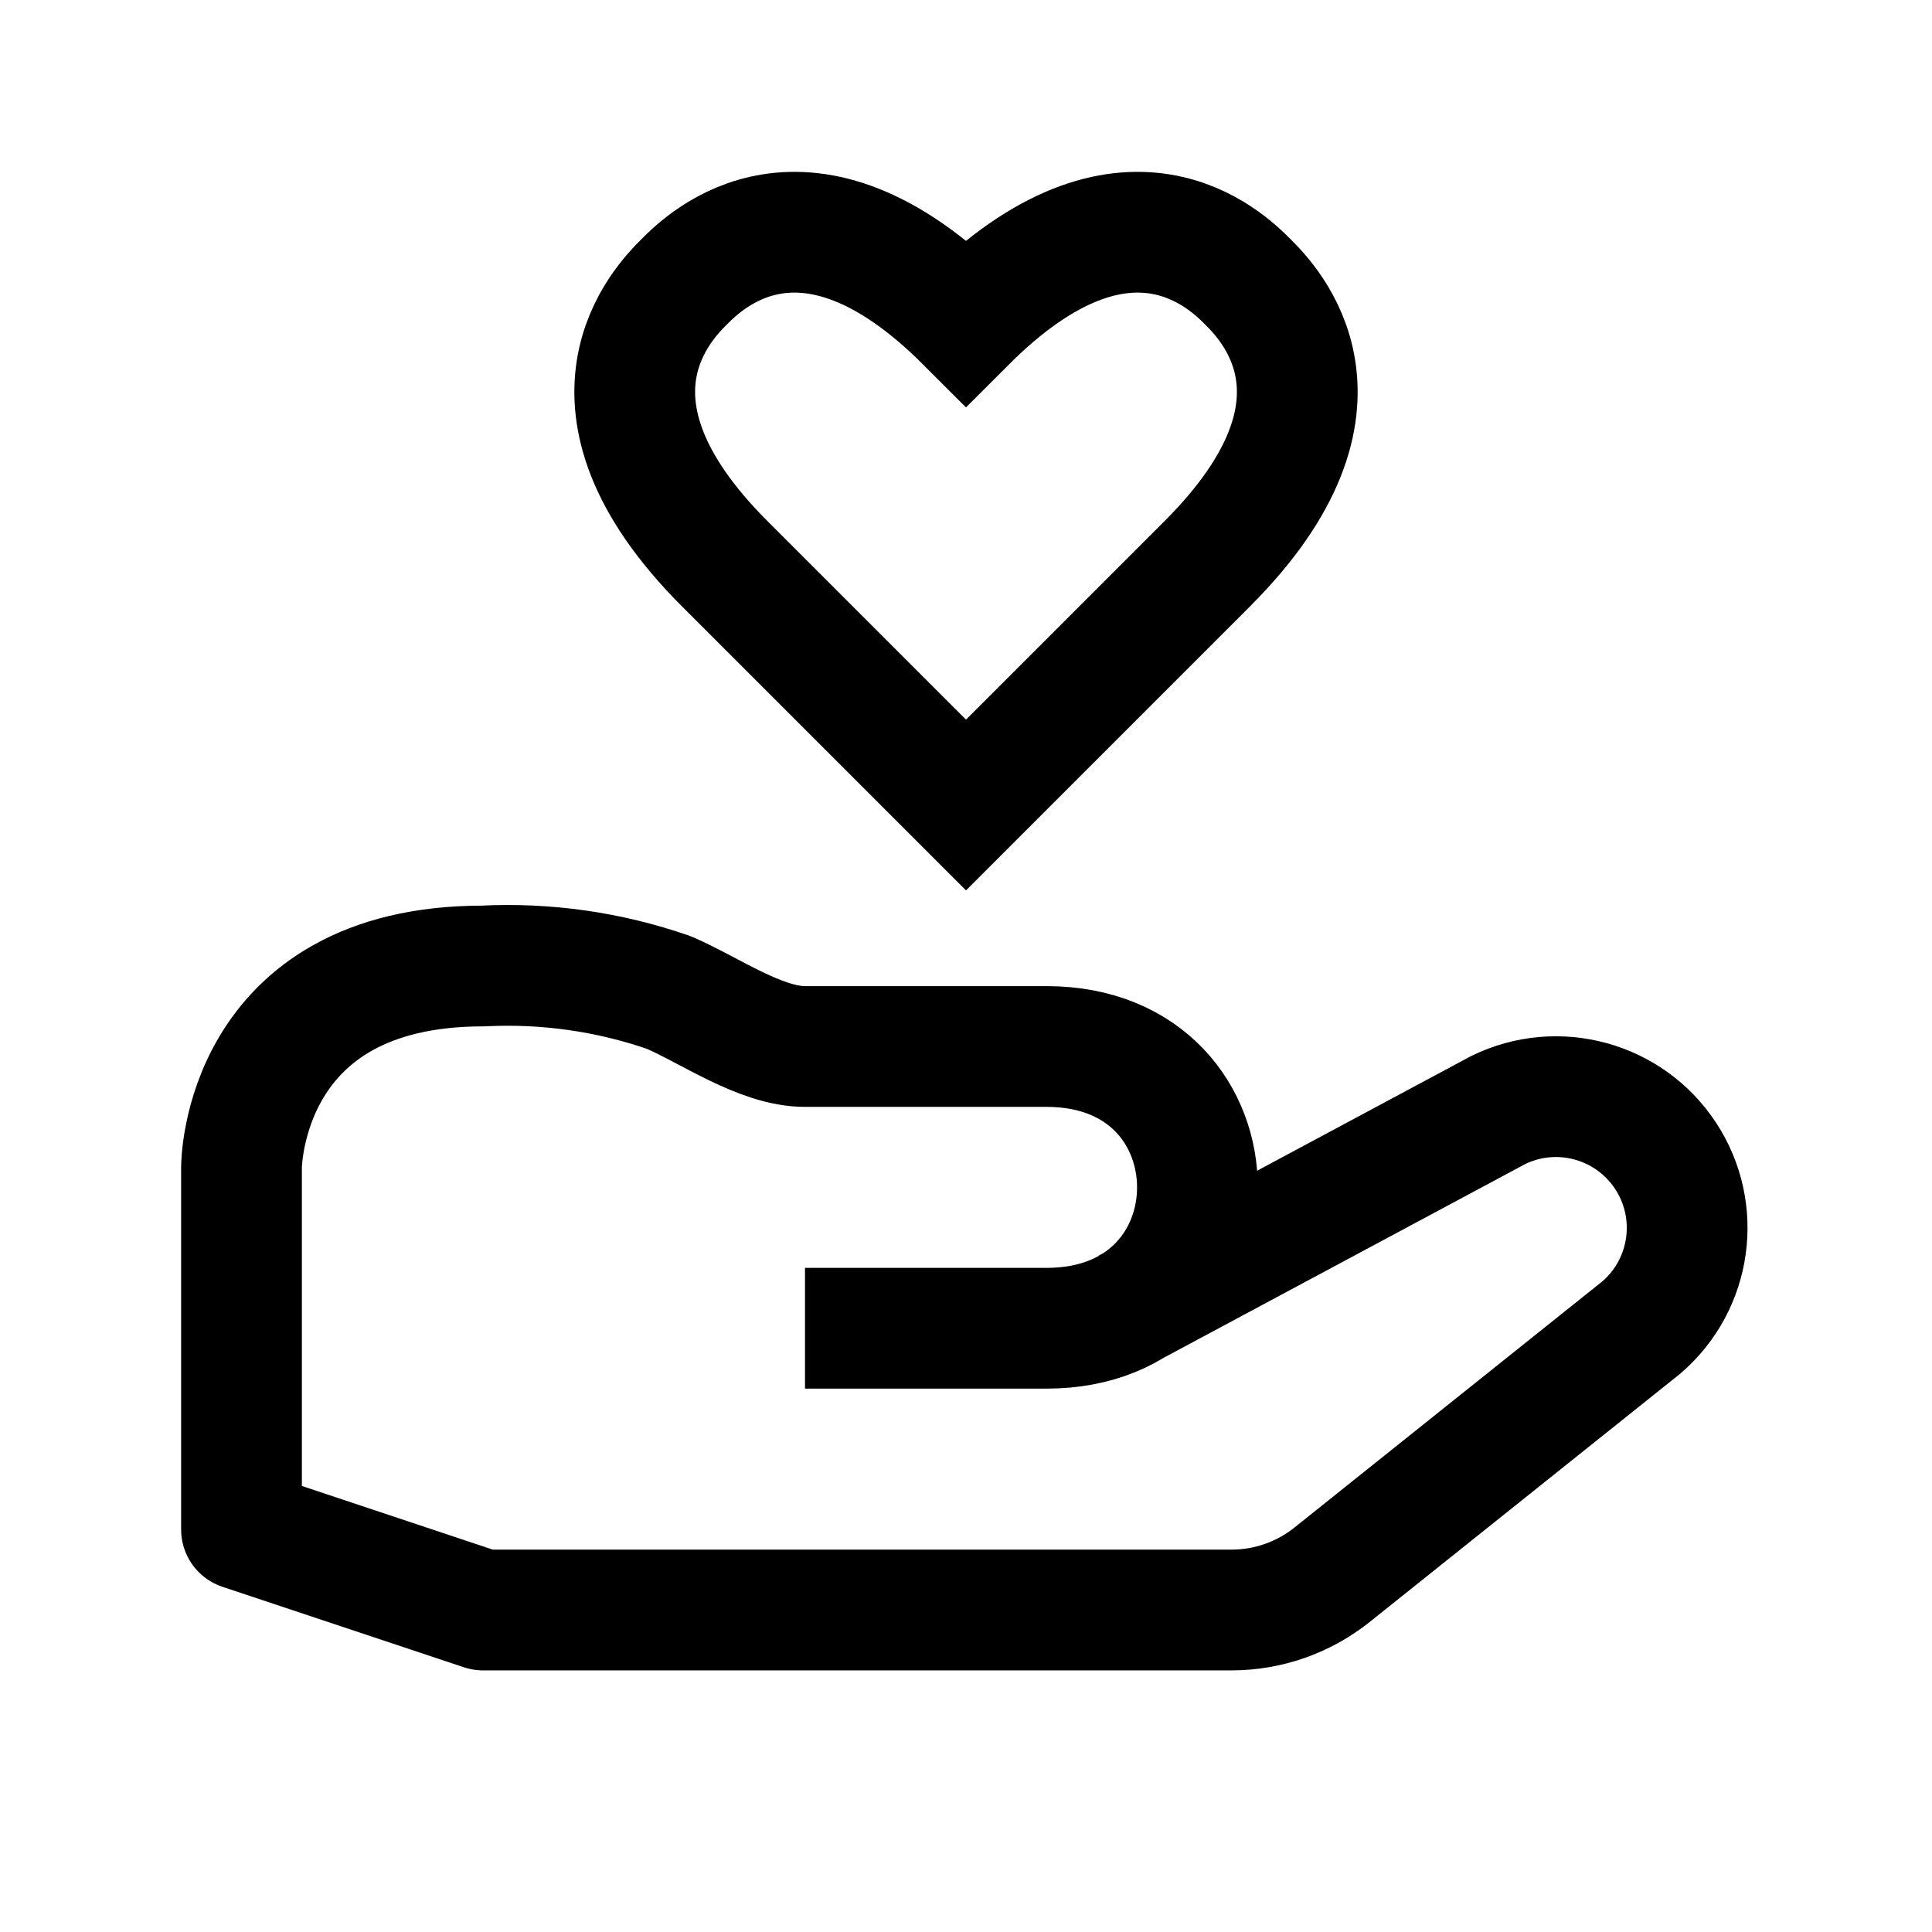
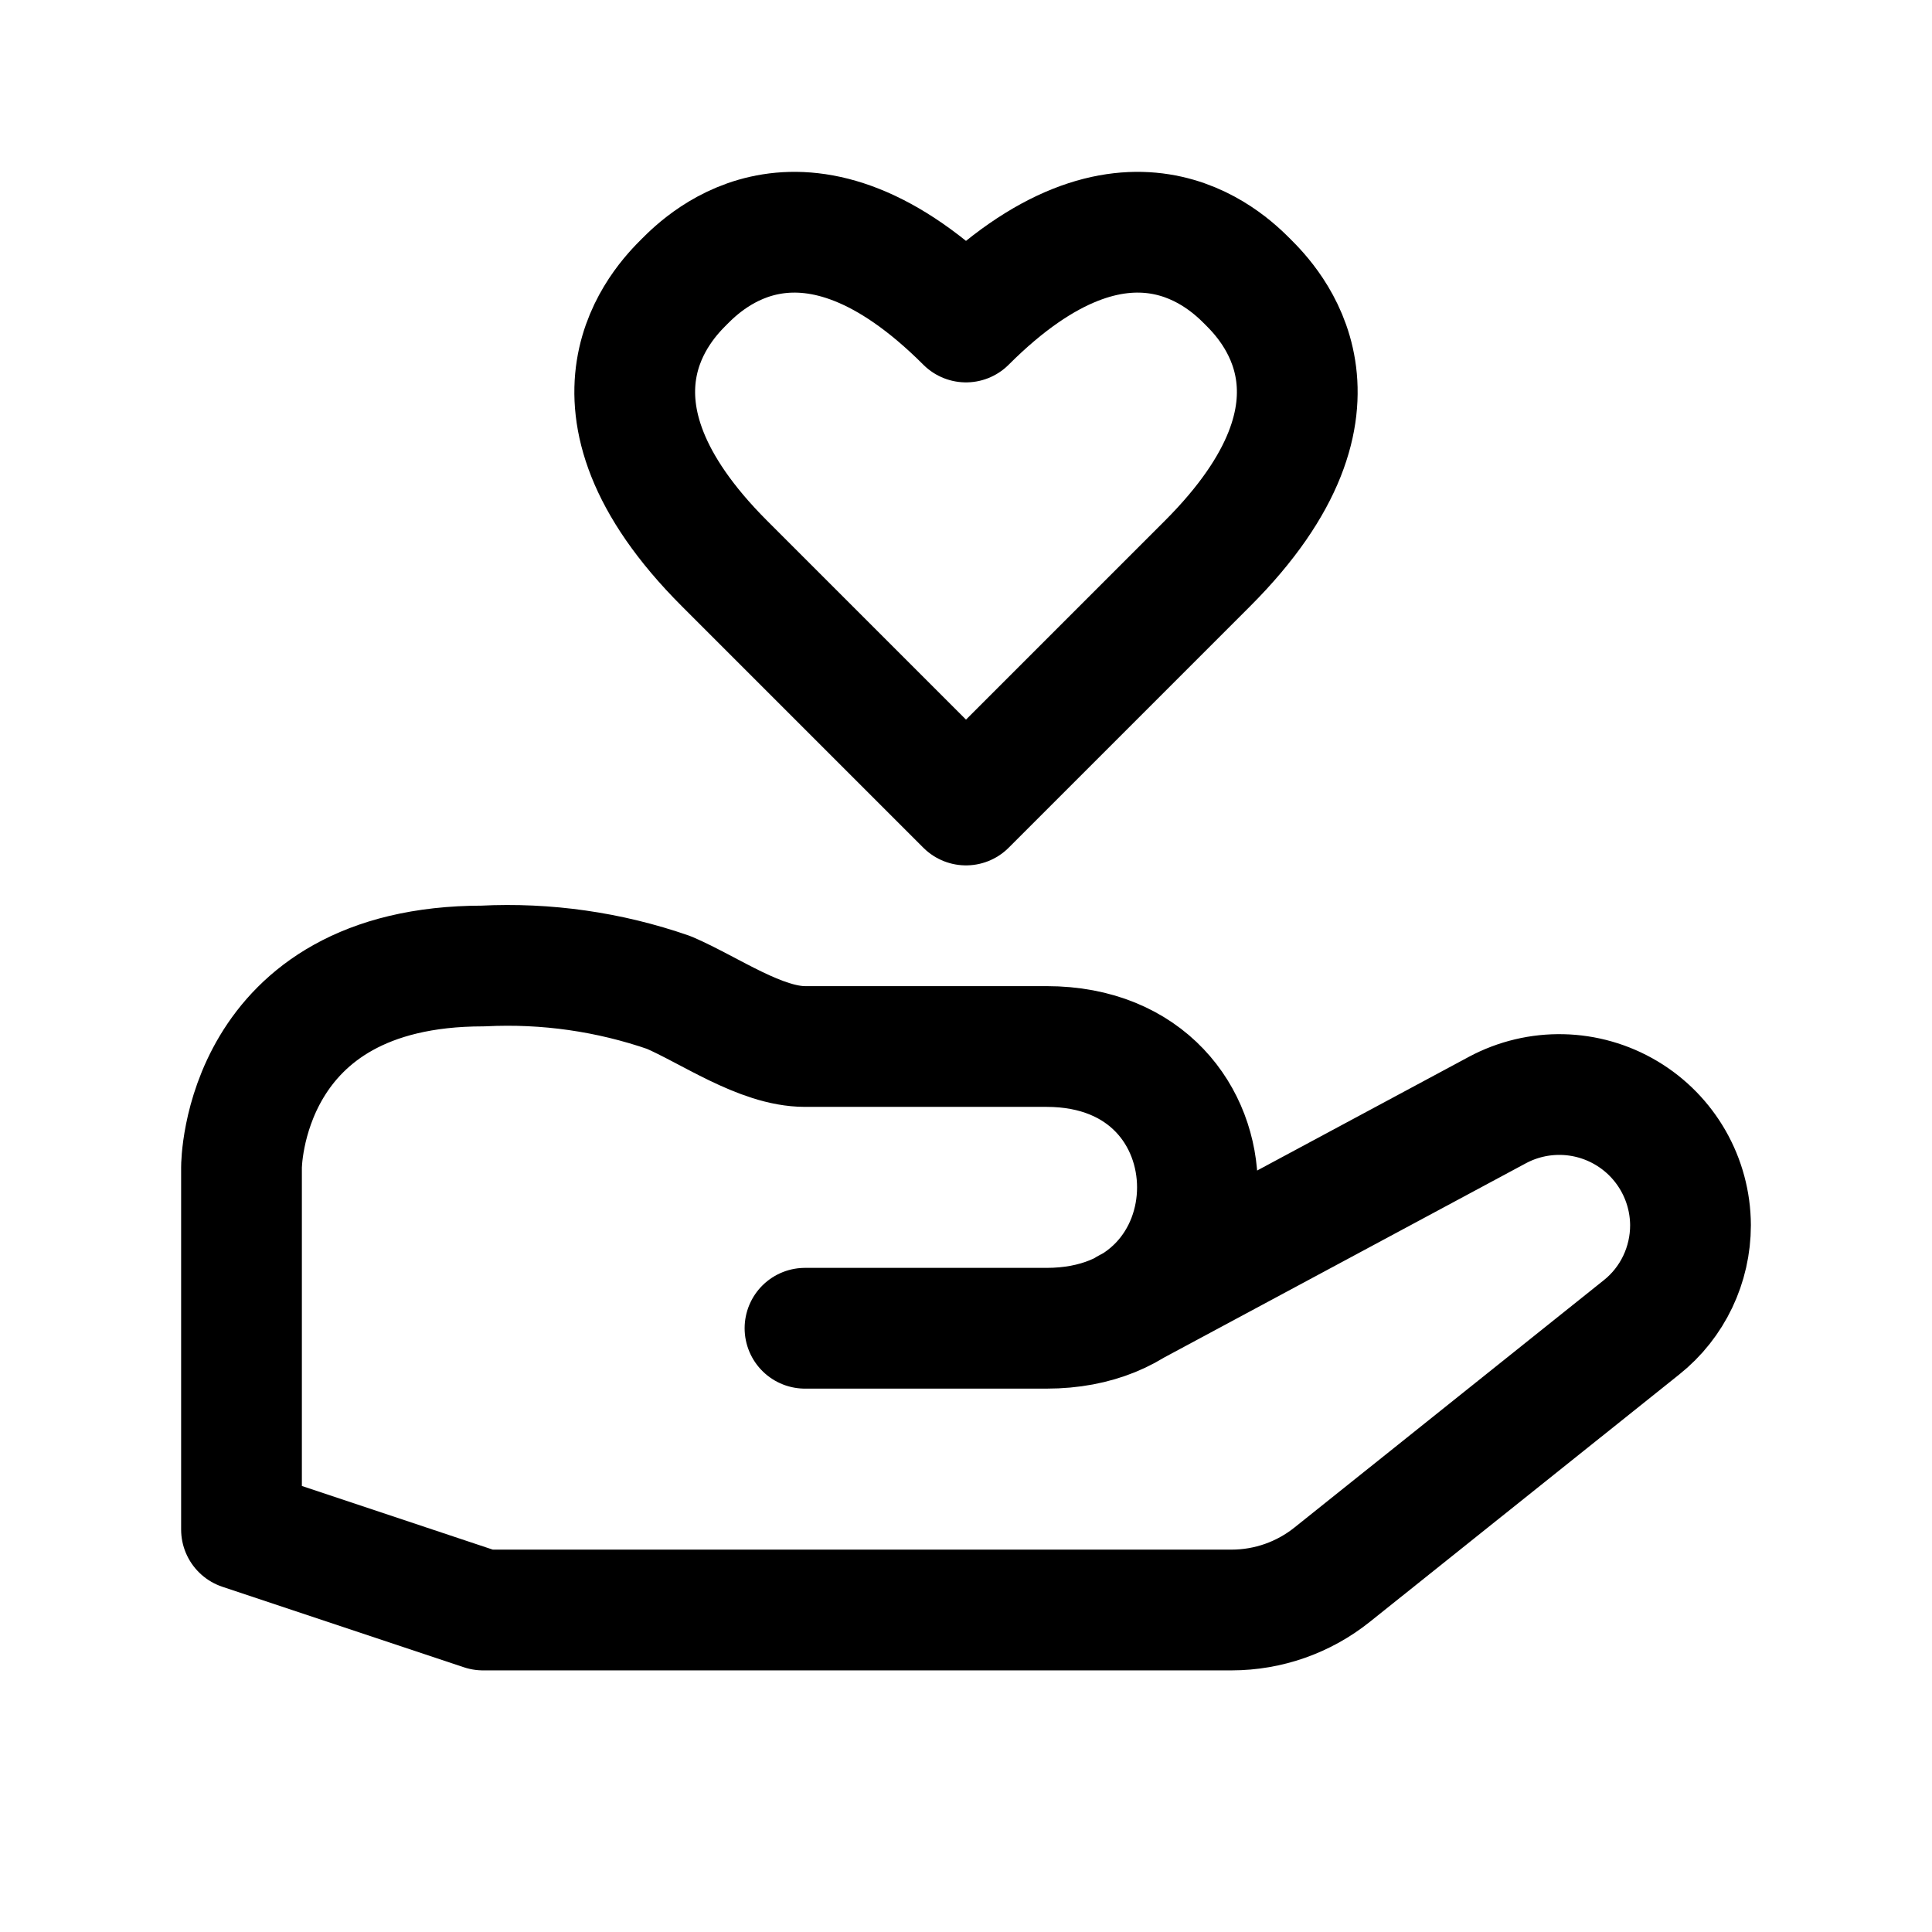
<svg xmlns="http://www.w3.org/2000/svg" width="24" height="24" fill="none" viewBox="0 0 24 24" aria-hidden="true" focusable="false">
-   <path stroke="currentColor" stroke-linejoin="round" stroke-width="1.5" d="M10 16.5h3c2.5 0 2.5-3.5 0-3.5h-3c-.55 0-1.18-.45-1.69-.67A6.1 6.1 0 0 0 6 12c-3 0-3 2.5-3 2.5V19l3 1h9.3a2 2 0 0 0 1.25-.44l3.84-3.07a1.63 1.63 0 0 0-1.78-2.7L14 16.26" />
-   <path stroke="currentColor" stroke-width="1.5" d="M12 10 9 7c-2-2-.75-3.25-.5-3.5S10 2 12 4c2-2 3.25-.75 3.5-.5S17 5 15 7l-3 3Z" />
+   <path stroke="currentColor" stroke-linecap="round" stroke-linejoin="round" stroke-width="1.5" d="M10 16.5h3c2.5 0 2.5-3.5 0-3.5h-3c-.55 0-1.18-.45-1.69-.67A6.1 6.1 0 0 0 6 12c-3 0-3 2.5-3 2.5V19l3 1h9.3a2 2 0 0 0 1.25-.44l3.84-3.07c.39-.31.61-.78.61-1.27v0a1.63 1.63 0 0 0-2.4-1.43L14 16.26" />
+   <path stroke="currentColor" stroke-linejoin="round" stroke-width="1.5" d="M12 10 9 7c-2-2-.75-3.25-.5-3.5S10 2 12 4c2-2 3.25-.75 3.5-.5S17 5 15 7l-3 3Z" />
</svg>
